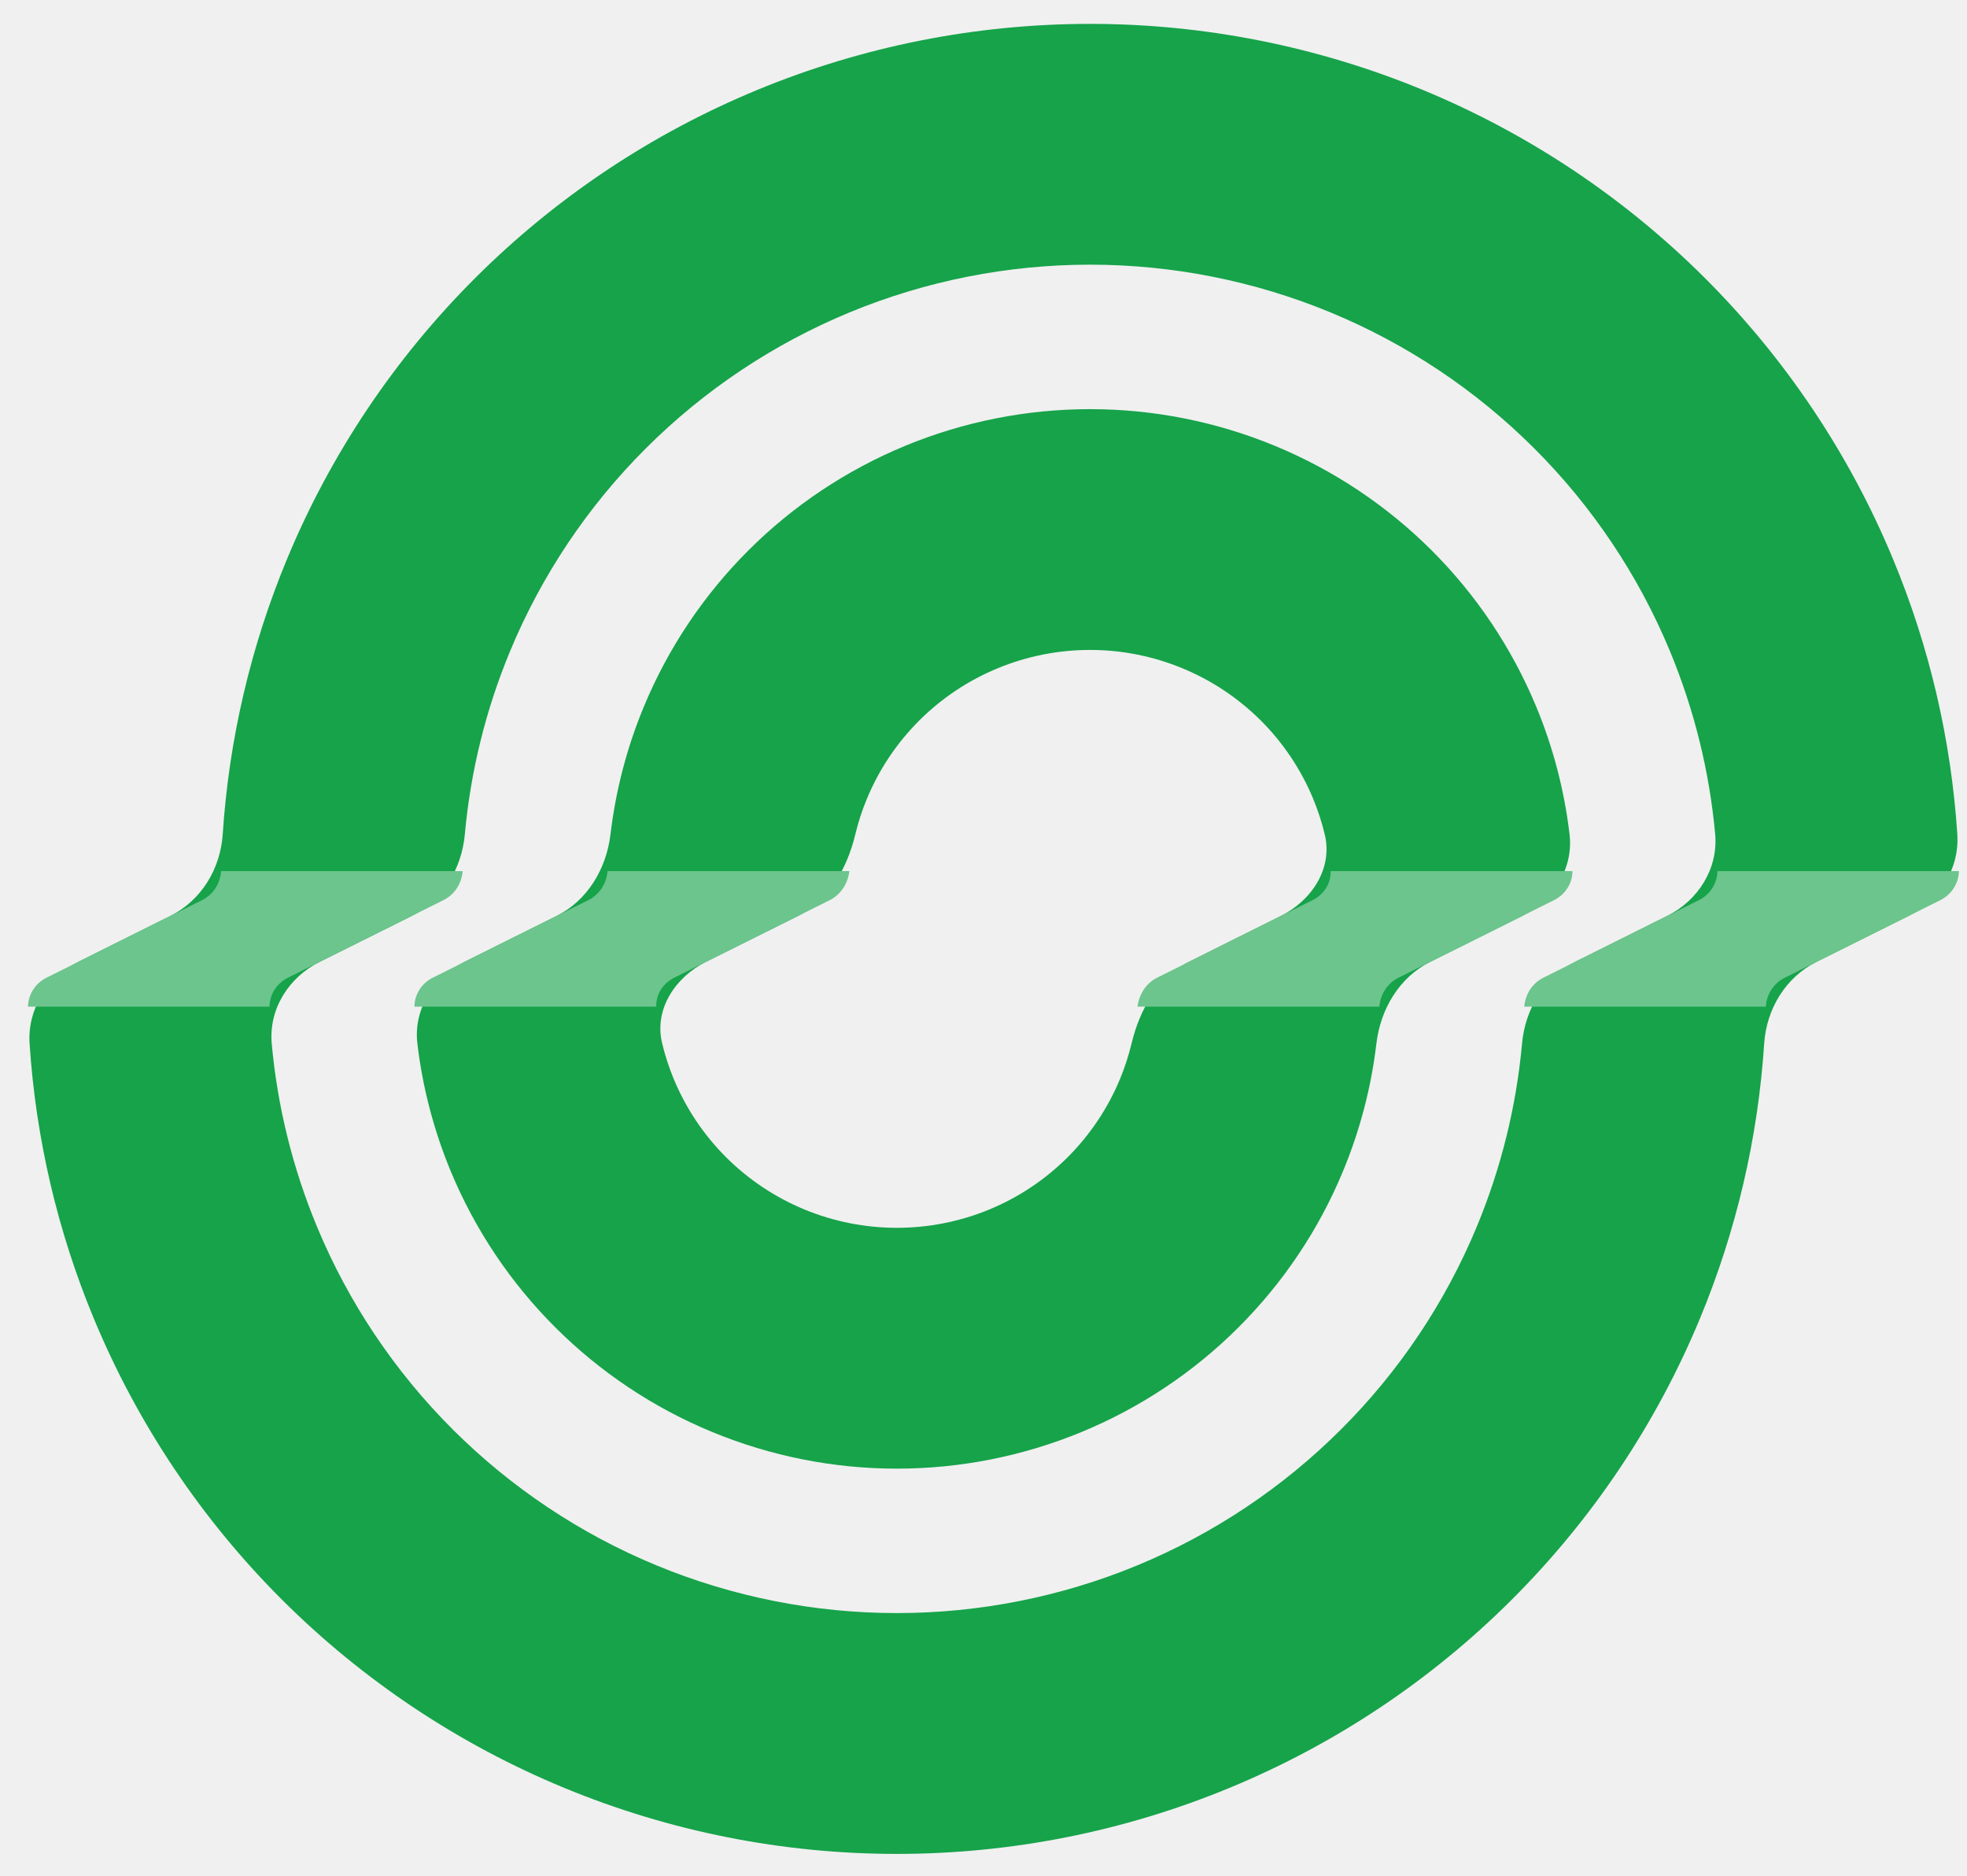
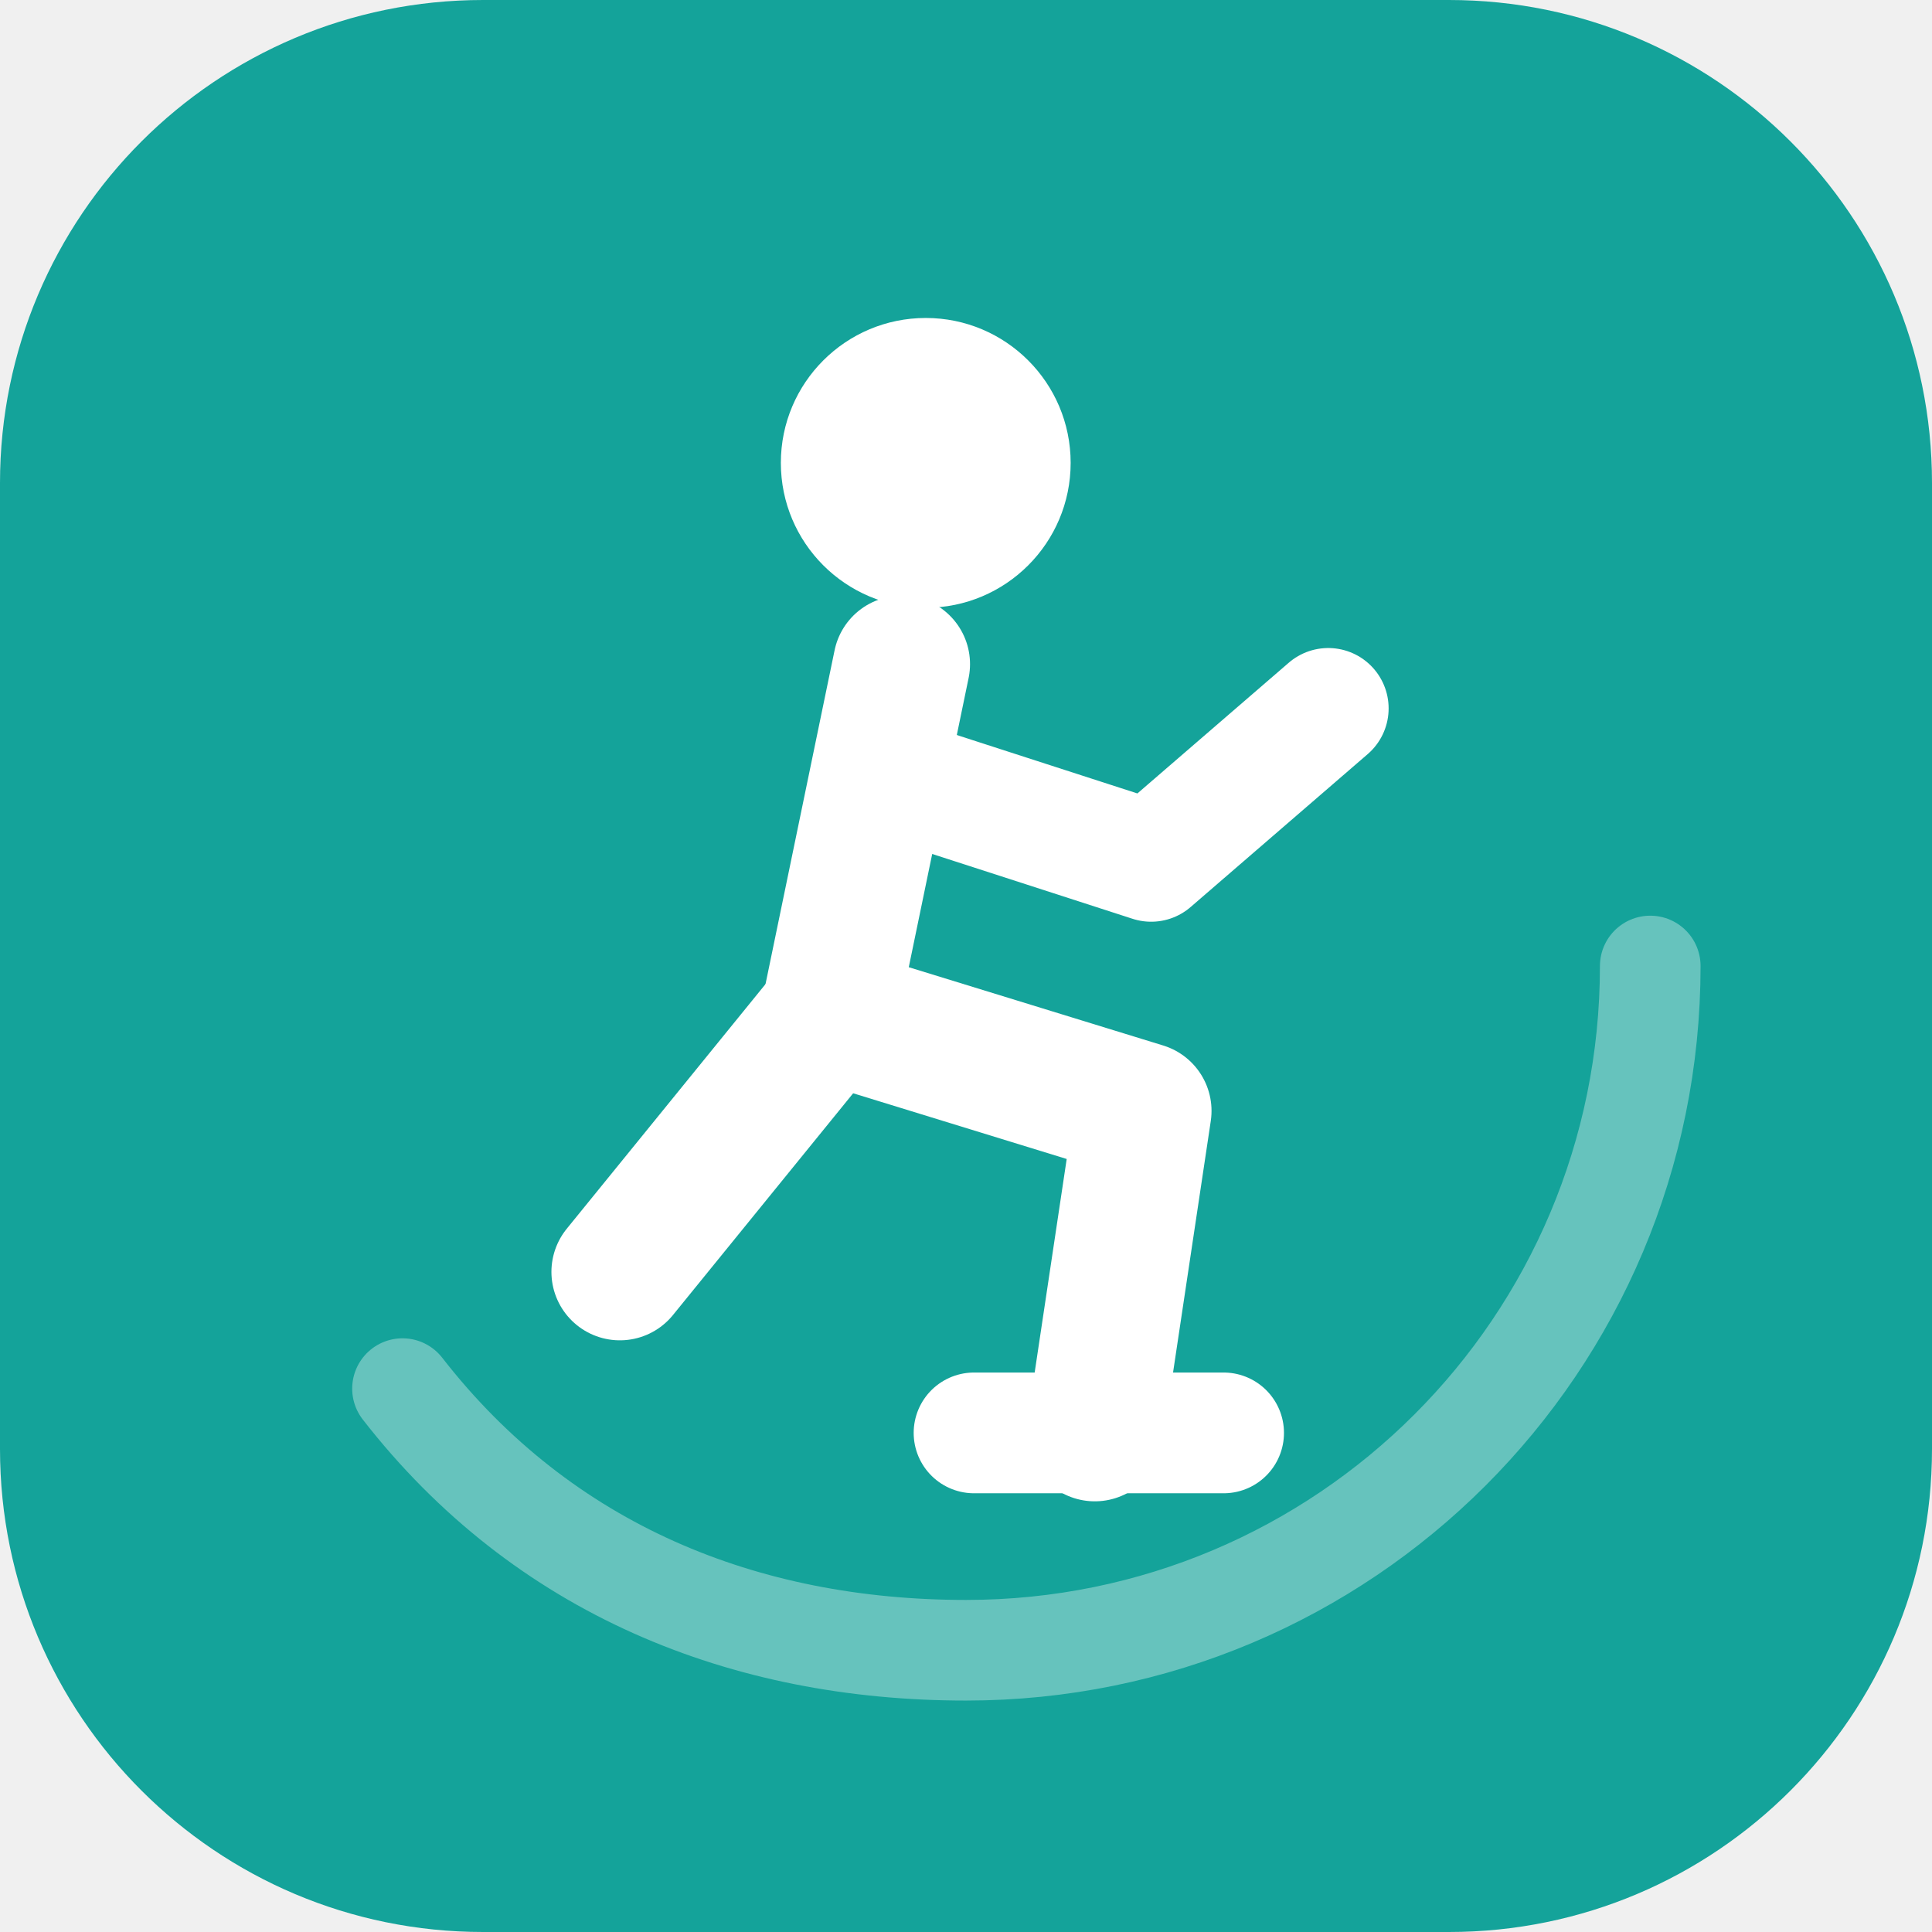
- <svg xmlns="http://www.w3.org/2000/svg" width="43" height="41" viewBox="0 0 43 41" fill="none">
-   <path fill-rule="evenodd" clip-rule="evenodd" d="M23.829 8.943C22.442 8.943 21.07 9.215 19.789 9.744C18.509 10.273 17.345 11.048 16.365 12.026C15.385 13.003 14.607 14.164 14.077 15.441C13.705 16.336 13.46 17.276 13.346 18.234C13.257 18.987 12.844 19.683 12.166 20.021L10.158 21.022C9.48 21.36 9.035 22.056 9.124 22.809C9.237 23.767 9.483 24.707 9.854 25.602C10.385 26.88 11.162 28.04 12.143 29.017C13.123 29.995 14.286 30.77 15.567 31.299C16.848 31.828 18.22 32.101 19.606 32.101C20.993 32.101 22.365 31.828 23.646 31.299C24.927 30.77 26.09 29.995 27.07 29.017C28.05 28.04 28.828 26.88 29.358 25.602C29.73 24.707 29.976 23.767 30.089 22.809C30.178 22.056 30.591 21.36 31.27 21.022L33.277 20.021C33.955 19.683 34.401 18.987 34.311 18.234C34.198 17.276 33.953 16.336 33.581 15.441C33.05 14.164 32.273 13.003 31.293 12.026C30.312 11.048 29.149 10.273 27.868 9.744C26.587 9.215 25.215 8.943 23.829 8.943ZM28.705 17.455C28.811 17.711 28.897 17.974 28.961 18.243C29.138 18.98 28.677 19.683 27.999 20.021L25.992 21.022C25.313 21.36 24.916 22.063 24.739 22.8C24.674 23.069 24.589 23.332 24.483 23.588C24.217 24.227 23.828 24.807 23.338 25.296C22.848 25.785 22.267 26.172 21.626 26.437C20.986 26.701 20.299 26.837 19.606 26.837C18.913 26.837 18.227 26.701 17.587 26.437C16.946 26.172 16.365 25.785 15.874 25.296C15.384 24.807 14.996 24.227 14.73 23.588C14.624 23.332 14.538 23.069 14.474 22.8C14.297 22.063 14.758 21.36 15.436 21.022L17.443 20.021C18.122 19.683 18.519 18.98 18.696 18.243C18.761 17.974 18.846 17.711 18.953 17.455C19.218 16.816 19.607 16.236 20.097 15.747C20.587 15.259 21.169 14.871 21.809 14.607C22.449 14.342 23.136 14.206 23.829 14.206C24.522 14.206 25.208 14.342 25.848 14.607C26.489 14.871 27.07 15.259 27.561 15.747C28.051 16.236 28.439 16.816 28.705 17.455Z" fill="#16A34A" />
-   <path fill-rule="evenodd" clip-rule="evenodd" d="M23.829 0.522C21.334 0.522 18.863 1.012 16.558 1.964C14.252 2.916 12.158 4.312 10.394 6.071C8.629 7.831 7.23 9.919 6.275 12.218C5.479 14.135 5.005 16.167 4.869 18.232C4.82 18.989 4.4 19.683 3.721 20.021L1.714 21.022C1.035 21.36 0.597 22.054 0.647 22.811C0.782 24.876 1.256 26.908 2.053 28.825C3.008 31.124 4.407 33.213 6.171 34.972C7.936 36.731 10.03 38.127 12.335 39.079C14.641 40.032 17.111 40.522 19.606 40.522C22.102 40.522 24.572 40.032 26.877 39.079C29.183 38.127 31.277 36.731 33.041 34.972C34.806 33.213 36.205 31.124 37.16 28.825C37.956 26.908 38.431 24.876 38.566 22.811C38.616 22.054 39.035 21.36 39.714 21.022L41.721 20.021C42.4 19.683 42.838 18.989 42.788 18.232C42.653 16.167 42.179 14.135 41.382 12.218C40.428 9.919 39.028 7.831 37.264 6.071C35.499 4.312 33.405 2.916 31.1 1.964C28.794 1.012 26.324 0.522 23.829 0.522ZM33.273 22.81C33.341 22.055 33.758 21.36 34.436 21.022L36.443 20.021C37.122 19.683 37.563 18.988 37.495 18.233C37.37 16.86 37.037 15.511 36.506 14.232C35.817 12.572 34.806 11.063 33.532 9.793C32.258 8.522 30.745 7.514 29.08 6.826C27.415 6.139 25.631 5.785 23.829 5.785C22.027 5.785 20.242 6.139 18.577 6.826C16.913 7.514 15.4 8.522 14.126 9.793C12.851 11.063 11.841 12.572 11.151 14.232C10.62 15.511 10.287 16.86 10.162 18.233C10.094 18.988 9.678 19.683 8.999 20.021L6.992 21.022C6.313 21.36 5.872 22.055 5.94 22.81C6.065 24.183 6.398 25.533 6.929 26.811C7.618 28.471 8.629 29.98 9.903 31.25C11.178 32.521 12.69 33.529 14.355 34.217C16.02 34.904 17.804 35.258 19.606 35.258C21.409 35.258 23.193 34.904 24.858 34.217C26.523 33.529 28.035 32.521 29.309 31.25C30.584 29.98 31.595 28.471 32.284 26.811C32.815 25.533 33.148 24.183 33.273 22.81Z" fill="#16A34A" />
-   <path d="M42.823 19.04H37.544C37.541 19.309 37.383 19.553 37.141 19.674L33.739 21.37C33.496 21.491 33.342 21.734 33.323 22.003H38.602C38.619 21.734 38.774 21.491 39.017 21.37L42.419 19.674C42.661 19.553 42.819 19.309 42.823 19.04Z" fill="#6CC58D" />
-   <path d="M0.612 22.003H5.892C5.894 21.734 6.052 21.491 6.295 21.37L9.696 19.674C9.939 19.553 10.094 19.309 10.113 19.04H4.833C4.816 19.309 4.661 19.553 4.419 19.674L1.017 21.37C0.774 21.491 0.617 21.734 0.612 22.003Z" fill="#6CC58D" />
-   <path d="M13.281 19.04C13.26 19.309 13.106 19.553 12.863 19.674L9.461 21.37C9.219 21.491 9.06 21.734 9.06 22.003H14.347C14.336 21.735 14.496 21.491 14.739 21.37L18.141 19.674C18.384 19.552 18.536 19.309 18.568 19.04H13.281Z" fill="#6CC58D" />
-   <path d="M29.088 19.04C29.1 19.309 28.939 19.552 28.696 19.674L25.295 21.37C25.052 21.491 24.9 21.735 24.867 22.003H30.154C30.175 21.734 30.33 21.491 30.572 21.37L33.974 19.674C34.217 19.553 34.375 19.309 34.375 19.04H29.088Z" fill="#6CC58D" />
+ <svg xmlns="http://www.w3.org/2000/svg" width="48" height="48" viewBox="0 0 48 48" fill="none" role="img" aria-label="PhysioCoach">
+   <rect width="48" height="48" rx="12" fill="#14A39A" />
+   <path d="M10 34.5C13.5 39 18.5 41 24 41C33.4 41 41 33.4 41 24" stroke="#FFFFFF" stroke-opacity="0.35" stroke-width="2.5" stroke-linecap="round" />
+   <circle cx="23" cy="11.5" r="3.6" fill="#FFFFFF" />
+   <path d="M22.4 16.5L20.6 25.2L28.4 27.6L27.2 35.6" stroke="#FFFFFF" stroke-width="3.4" stroke-linecap="round" stroke-linejoin="round" />
+   <path d="M20.6 25.2L15.4 31.6" stroke="#FFFFFF" stroke-width="3.4" stroke-linecap="round" stroke-linejoin="round" />
+   <path d="M21.8 19.2L28.6 21.4L33 17.6" stroke="#FFFFFF" stroke-width="3" stroke-linecap="round" stroke-linejoin="round" />
+   <path d="M24.2 35.6H30.4" stroke="#FFFFFF" stroke-width="3" stroke-linecap="round" />
</svg>
